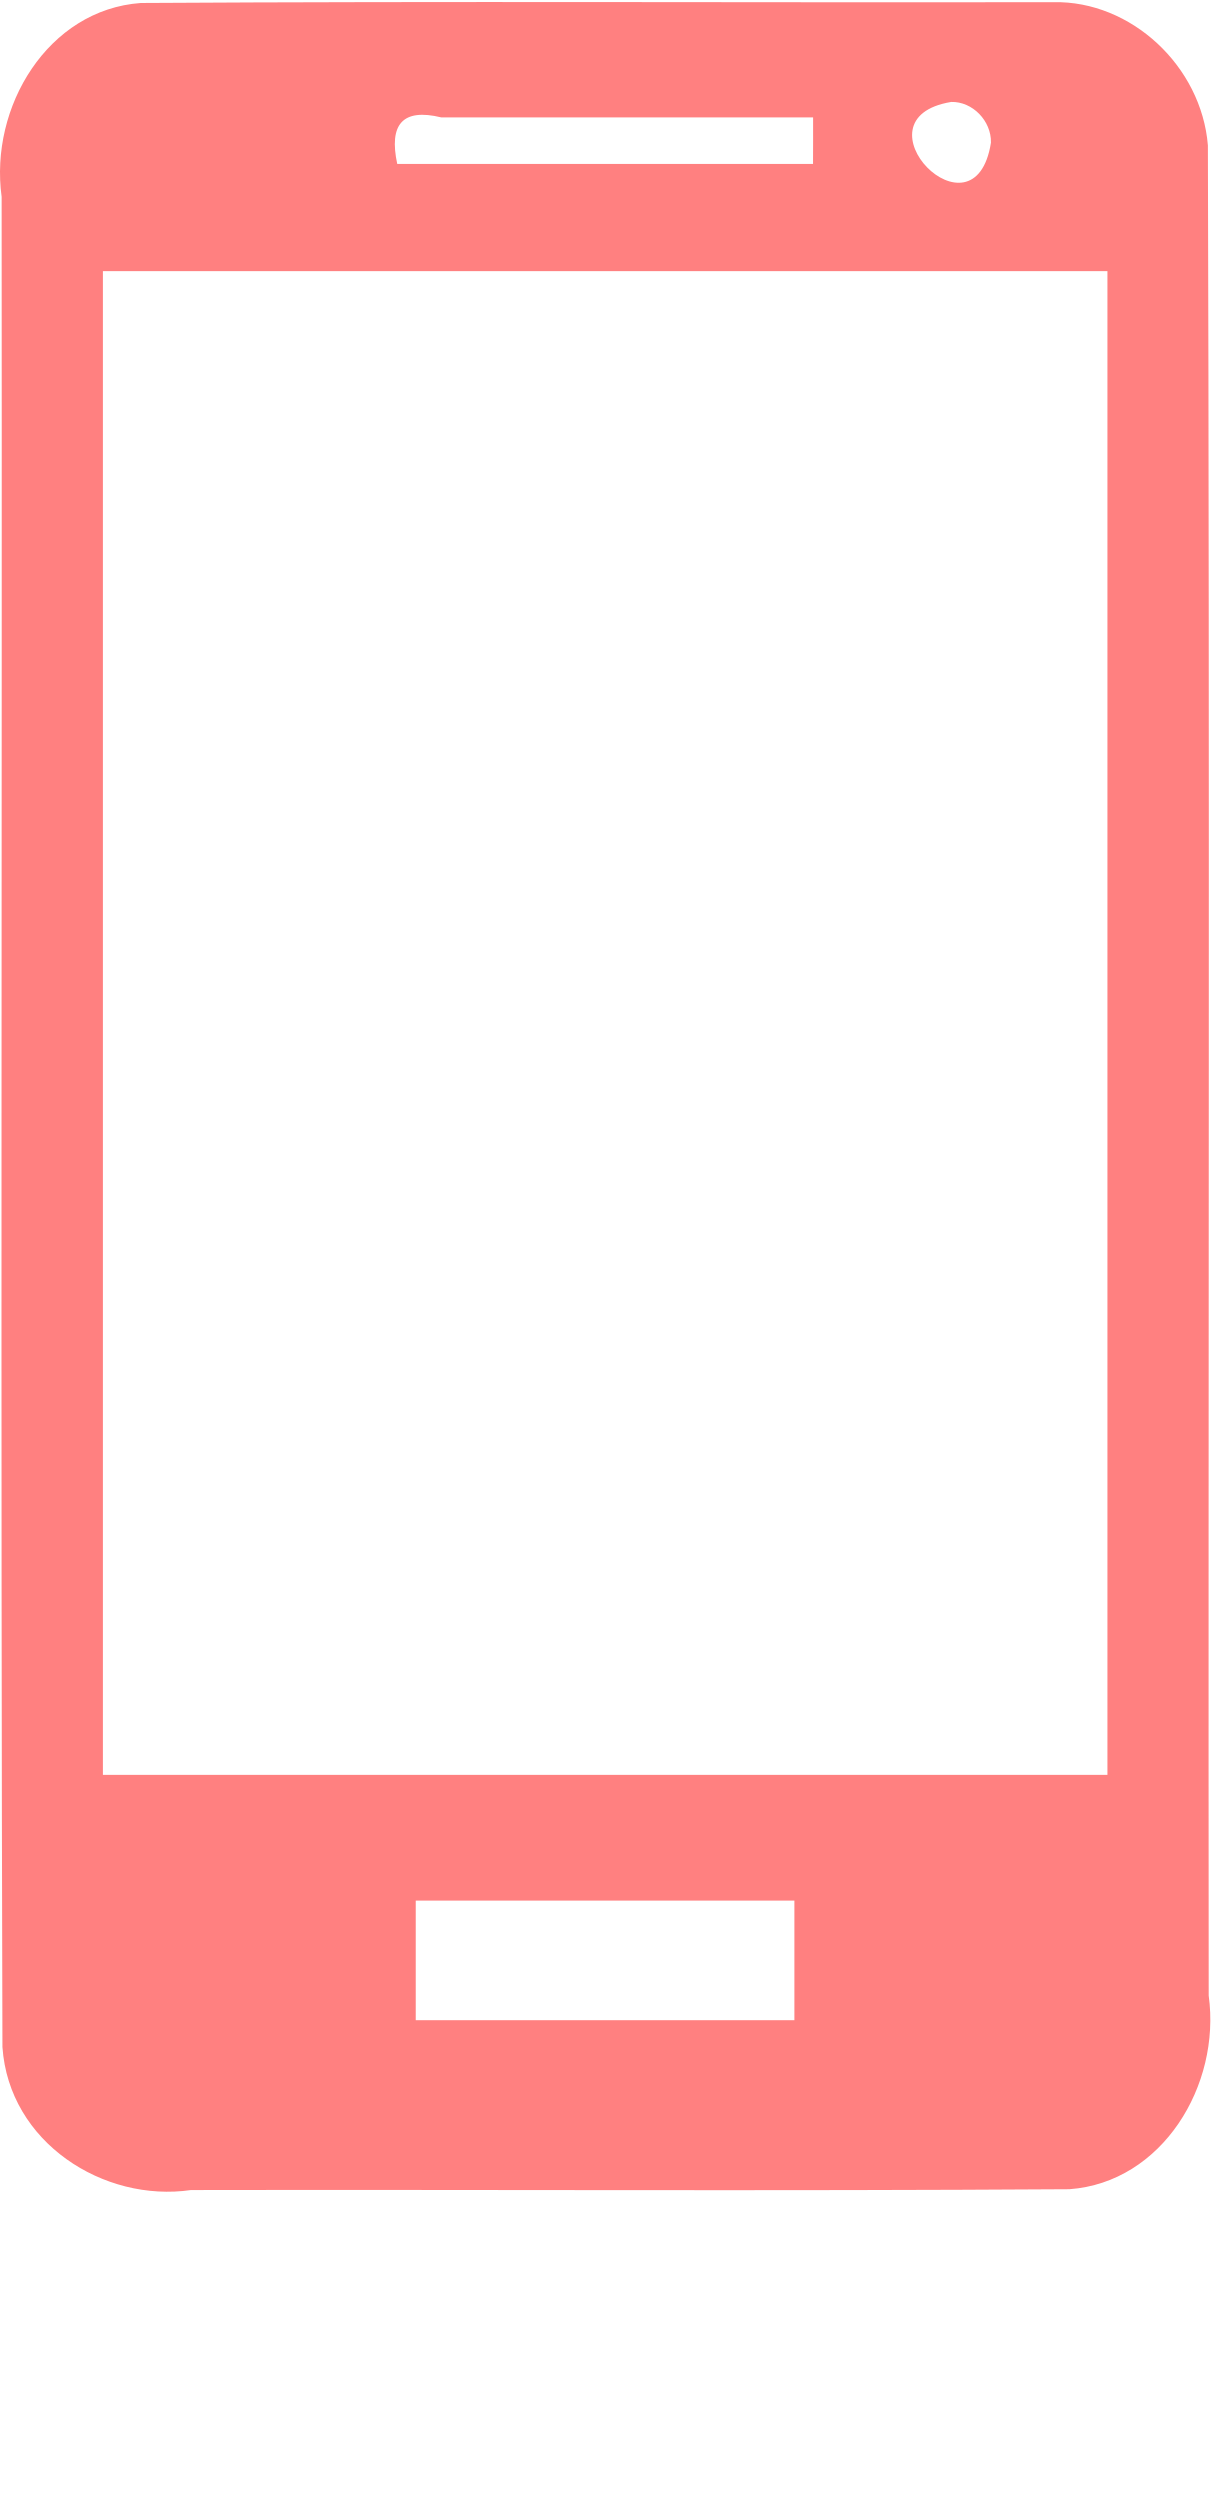
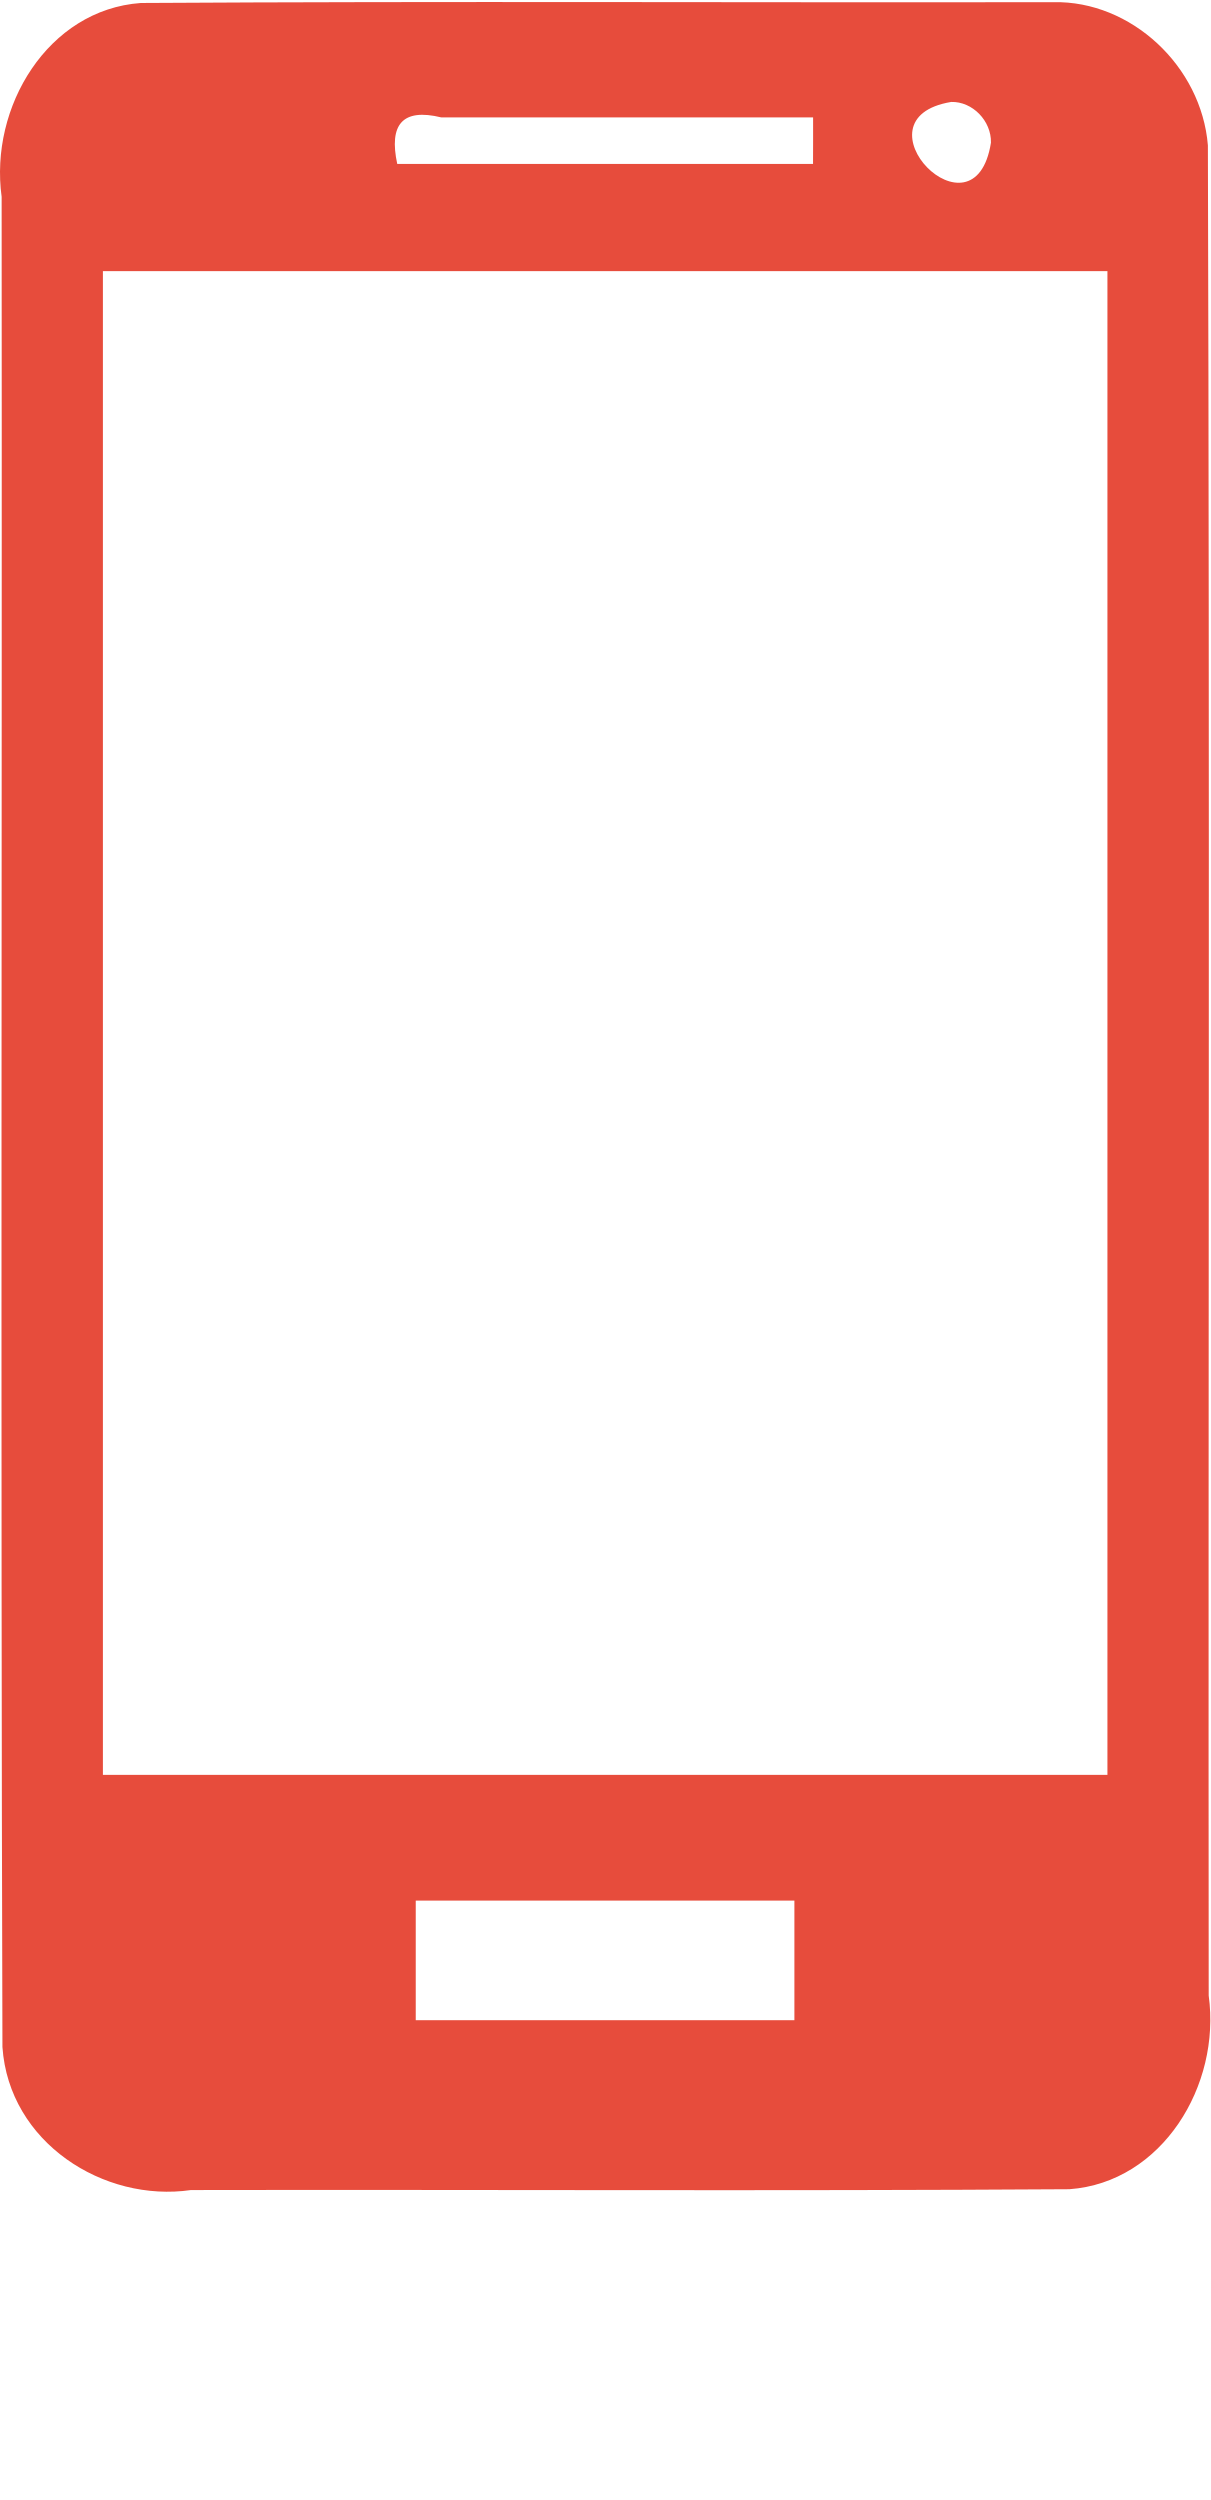
<svg xmlns="http://www.w3.org/2000/svg" version="1.1" id="Capa_1" x="0px" y="0px" width="321.948" height="665" viewBox="0 0 321.948 665" xml:space="preserve">
  <defs id="defs7" />
-   <path d="M 280.233,0.577 C 199.309,0.723 118.371,0.286 37.457,0.796 12.724,2.578 -2.847,28.481 0.435,52.351 0.577,216.406 0.152,380.474 0.648,544.519 2.377,569.878 27.546,585.933 50.801,582.552 c 77.881,-0.145 155.777,0.291 233.649,-0.219 24.7,-1.79 40.352,-27.624 37.063,-51.5 C 321.37,366.775 321.801,202.701 321.297,38.652 319.576,17.584 300.854,0.16 280.233,0.577 z M 294.576,472.108 c -86.401,0 -180.802,0 -267.203,0 0,-133.33 0,-266.66 0,-399.989 86.401,0 180.802,0 267.203,0 0,133.33 0,266.66 0,399.989 z M 216.265,43.612 c -36.866,0 -73.732,0 -110.599,0 -2.244,-10.443 1.327,-14.917 11.728,-12.38 32.963,0 65.926,0 98.889,0 -0.012,4.12 0.025,8.291 -0.018,12.38 z m 47.328,-5.657 c -4.347,27.516 -37.411,-6.393 -10.575,-10.837 5.659,-0.156 10.711,5.031 10.575,10.837 z m -52.284,499.413 c -33.574,0 -67.148,0 -100.722,0 0,-10.604 0,-21.208 0,-31.813 33.574,0 67.148,0 100.722,0 0,10.604 0,21.208 0,31.813 z" id="path3" style="fill:#ff8080;fill-opacity:1" />
+   <path d="M 280.233,0.577 C 199.309,0.723 118.371,0.286 37.457,0.796 12.724,2.578 -2.847,28.481 0.435,52.351 0.577,216.406 0.152,380.474 0.648,544.519 2.377,569.878 27.546,585.933 50.801,582.552 c 77.881,-0.145 155.777,0.291 233.649,-0.219 24.7,-1.79 40.352,-27.624 37.063,-51.5 C 321.37,366.775 321.801,202.701 321.297,38.652 319.576,17.584 300.854,0.16 280.233,0.577 z M 294.576,472.108 c -86.401,0 -180.802,0 -267.203,0 0,-133.33 0,-266.66 0,-399.989 86.401,0 180.802,0 267.203,0 0,133.33 0,266.66 0,399.989 z M 216.265,43.612 c -36.866,0 -73.732,0 -110.599,0 -2.244,-10.443 1.327,-14.917 11.728,-12.38 32.963,0 65.926,0 98.889,0 -0.012,4.12 0.025,8.291 -0.018,12.38 z m 47.328,-5.657 c -4.347,27.516 -37.411,-6.393 -10.575,-10.837 5.659,-0.156 10.711,5.031 10.575,10.837 z m -52.284,499.413 c -33.574,0 -67.148,0 -100.722,0 0,-10.604 0,-21.208 0,-31.813 33.574,0 67.148,0 100.722,0 0,10.604 0,21.208 0,31.813 z" id="path3" style="fill:#e74c3c;fill-opacity:1" />
</svg>
